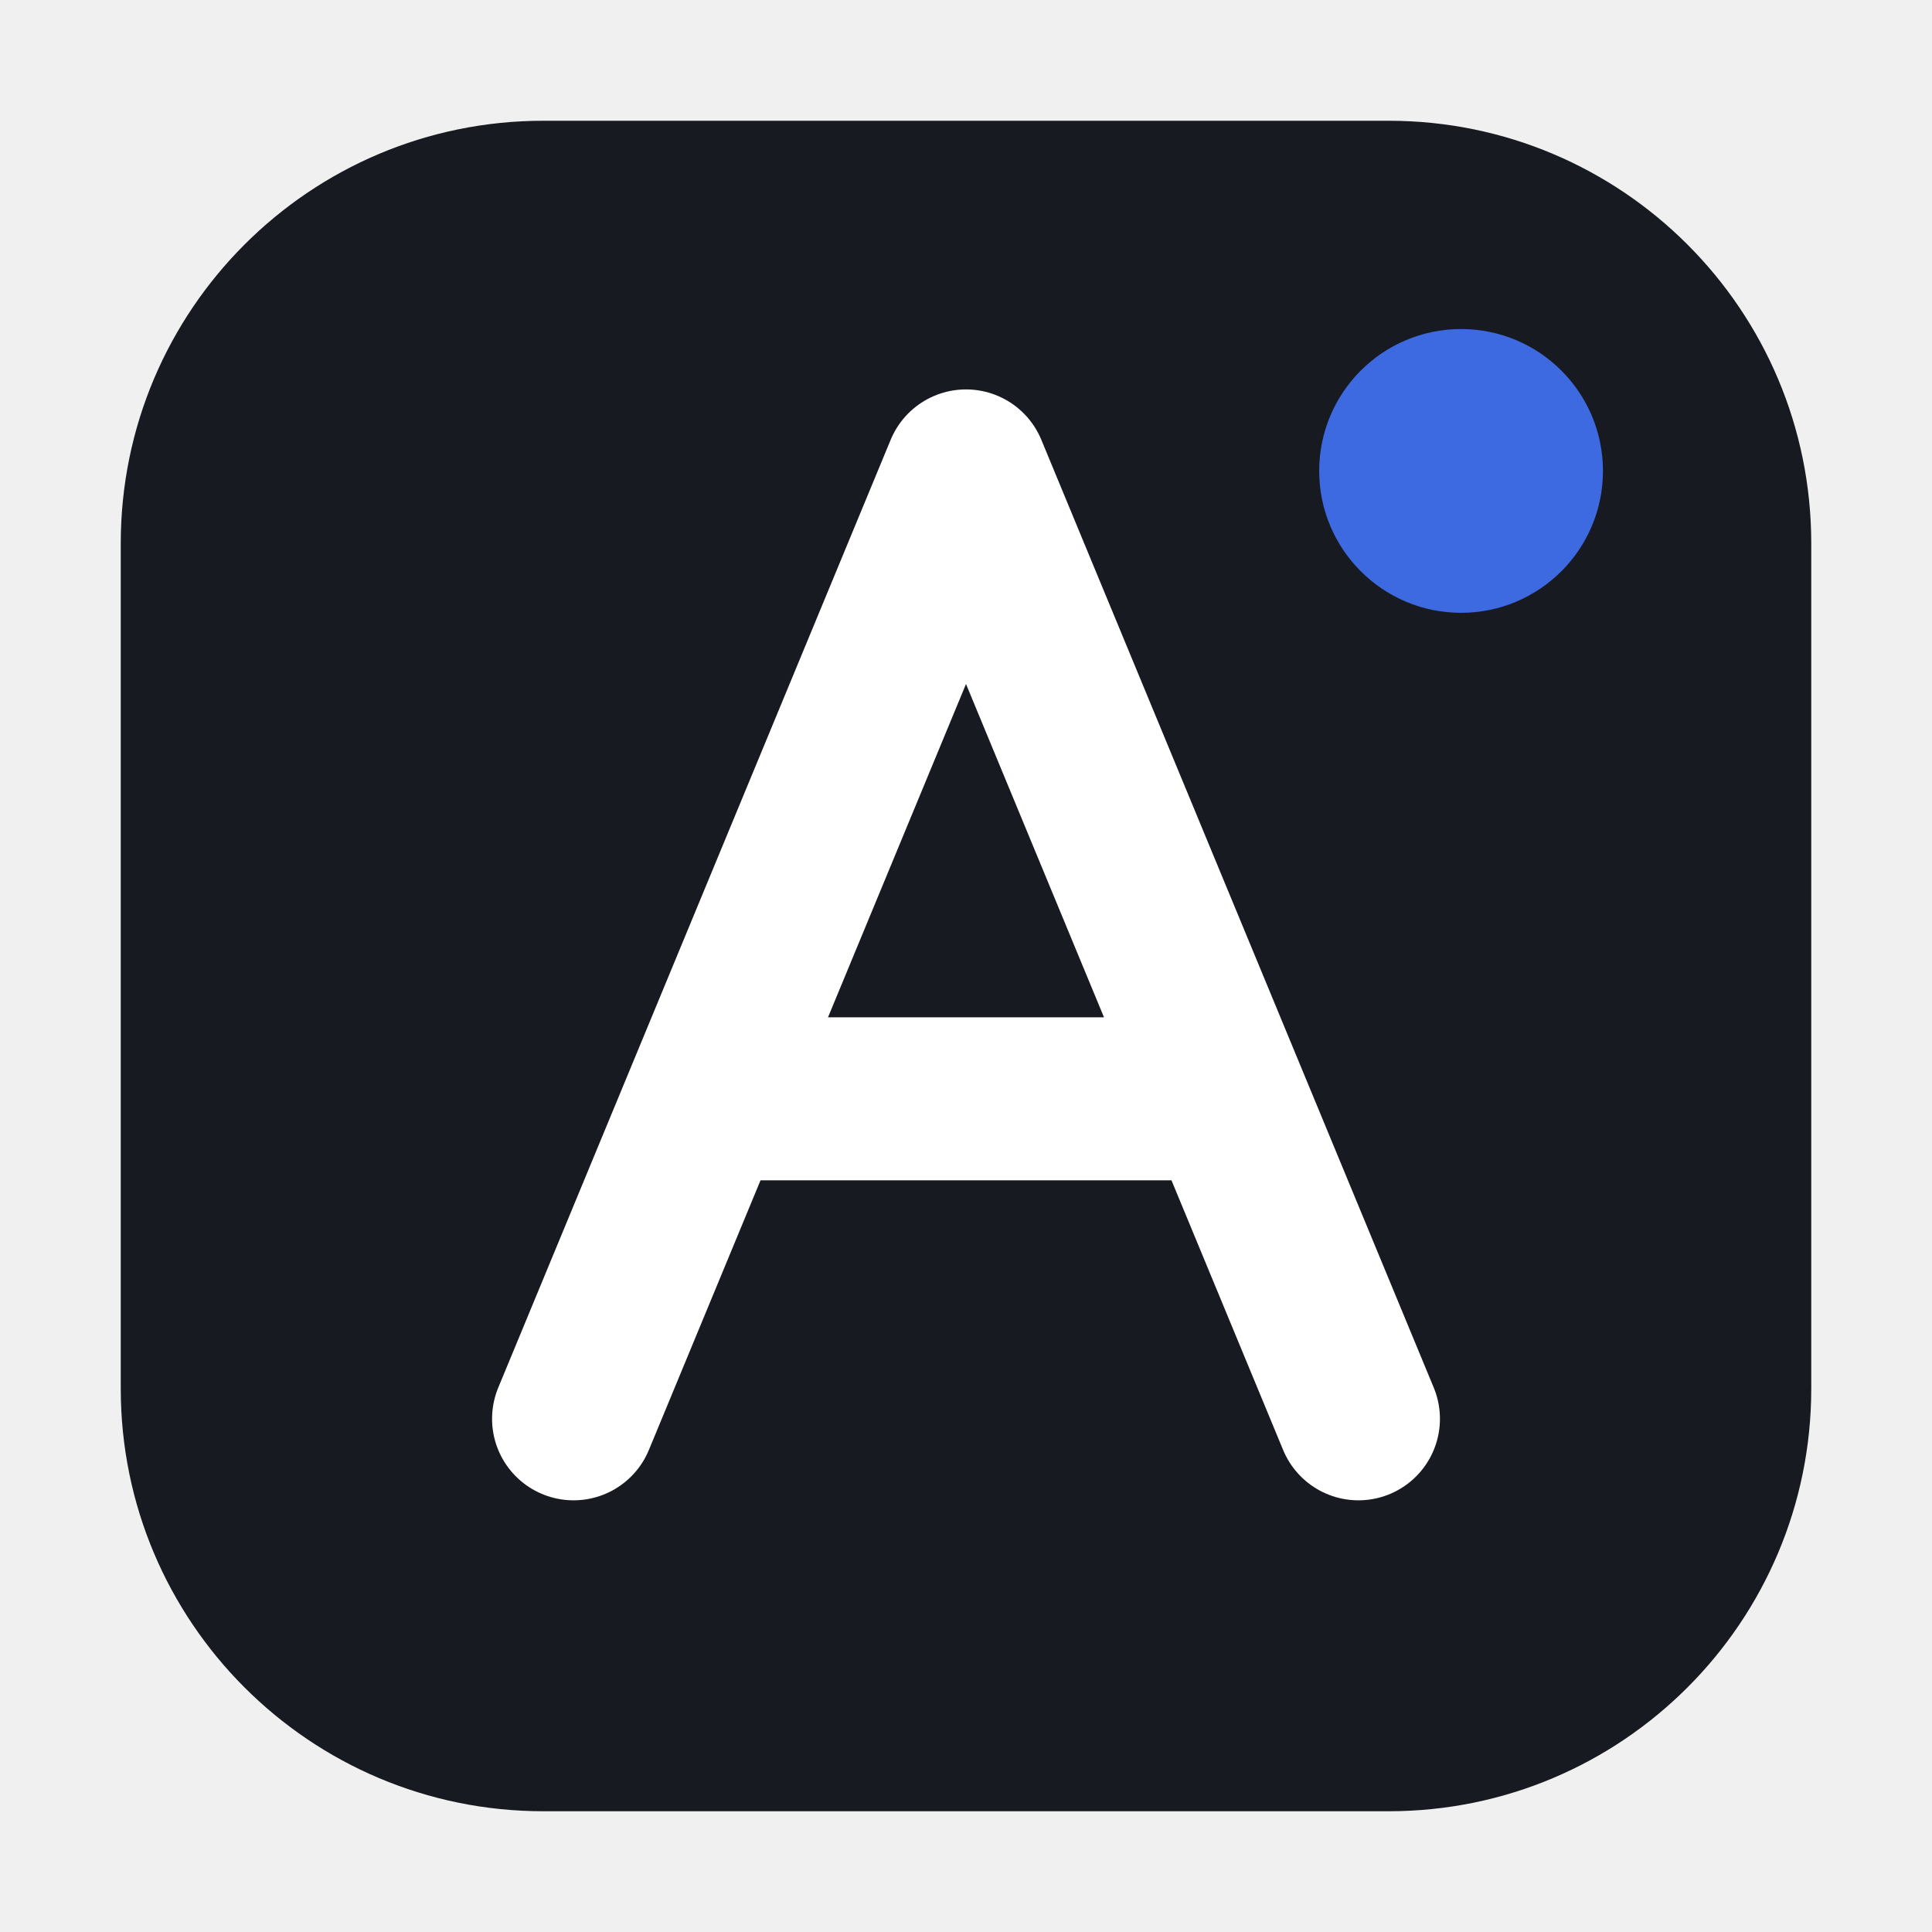
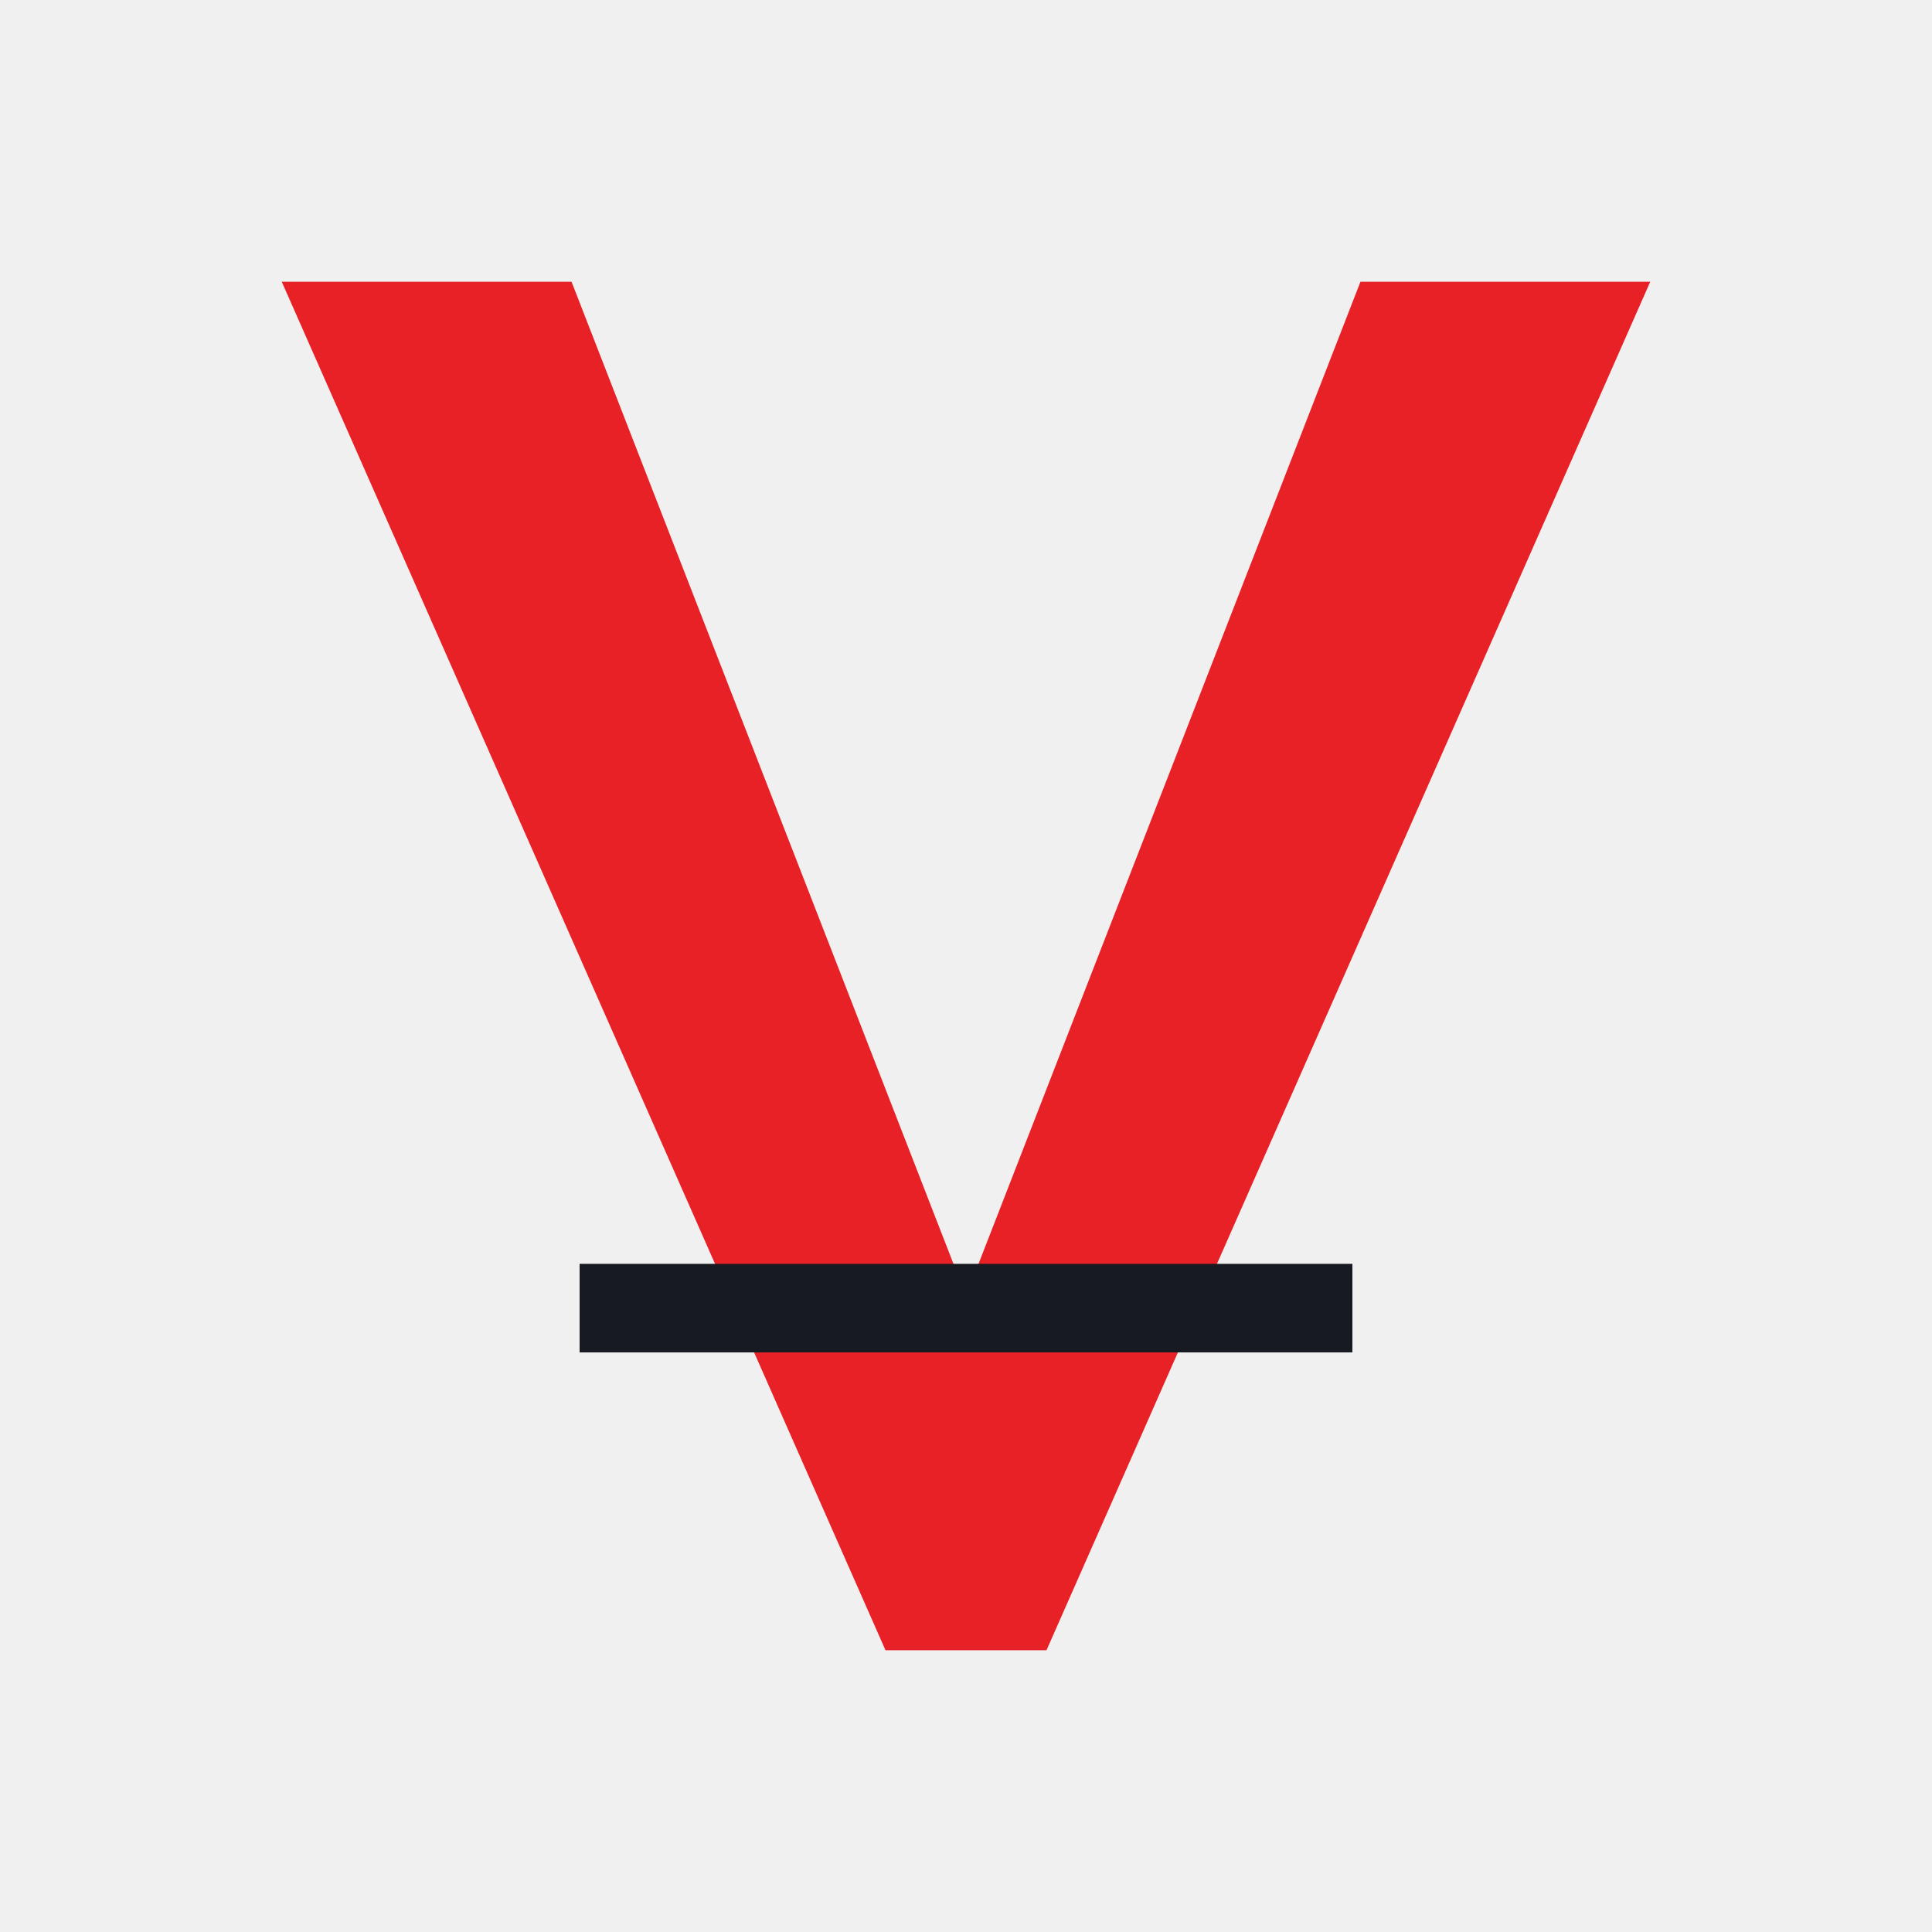
- <svg xmlns="http://www.w3.org/2000/svg" viewBox="0 0 32 32">
-   <rect x="2" y="2" width="28" height="28" rx="7" fill="#171a20" />
-   <path d="M9.5 23.5 16 7.8l6.5 15.7M12.2 18.2h7.6" fill="none" stroke="#fff" stroke-width="2.7" stroke-linecap="round" stroke-linejoin="round" />
-   <circle cx="24.2" cy="7.8" r="2.35" fill="#3e6ae1" />
+ <svg xmlns="http://www.w3.org/2000/svg" viewBox="0 0 48 48">
+   <path d="M7 7h7.2l9.8 25.2L33.8 7H41L26 41h-4L7 7Z" fill="#e82127" />
+   <path d="M15.5 32.5h17" fill="none" stroke="#171a20" stroke-width="2.2" stroke-linecap="square" />
</svg>
